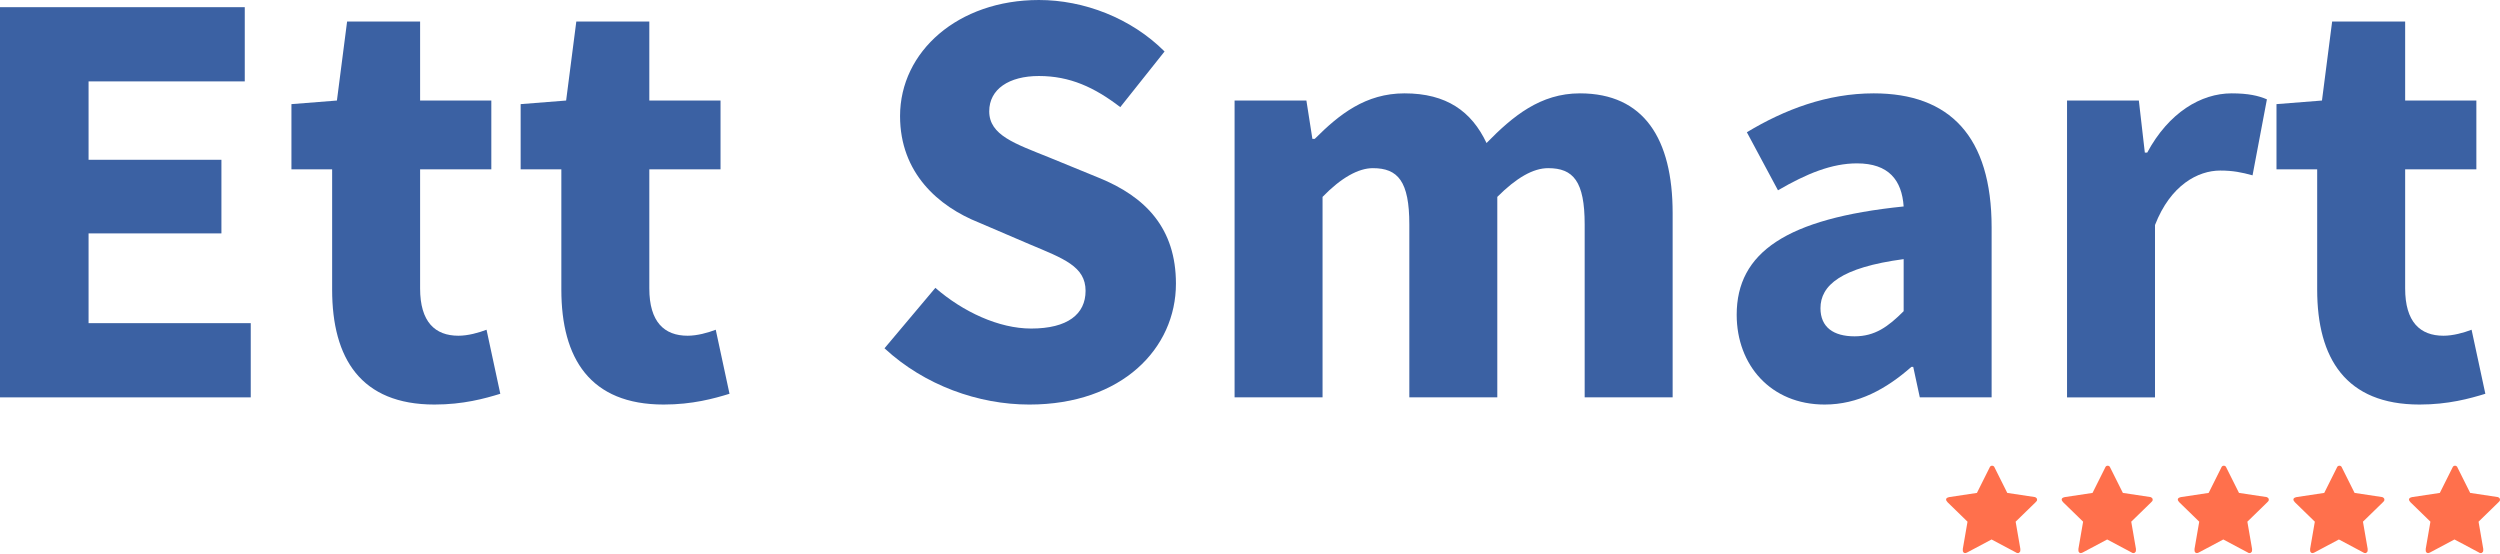
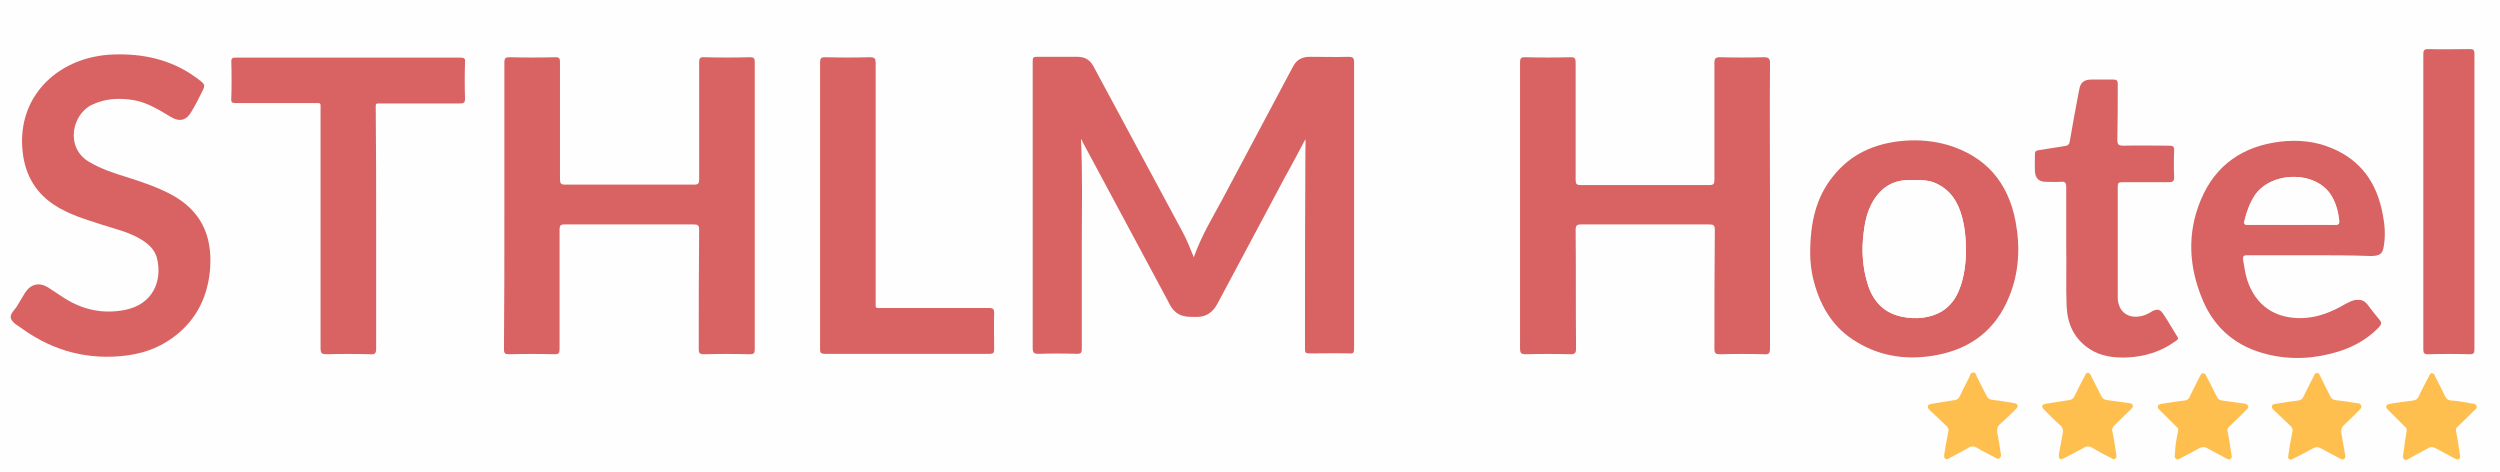
- <svg xmlns="http://www.w3.org/2000/svg" version="1.1" id="Layer_1" x="0px" y="0px" width="609.904px" height="134.927px" viewBox="2.096 331.002 609.904 134.927" enable-background="new 2.096 331.002 609.904 134.927" xml:space="preserve">
+ <svg xmlns="http://www.w3.org/2000/svg" version="1.1" id="Layer_1" x="0px" y="0px" width="616.1px" height="116.2px" viewBox="0 334.1 616.1 116.2" style="enable-background:new 0 334.1 616.1 116.2;" xml:space="preserve">
+   <style type="text/css">
+ 	.st0{fill:#FEFEFE;}
+ 	.st1{fill:#D96262;}
+ 	.st2{fill:#FEBF4E;}
+ </style>
  <g>
    <g>
-       <path fill="#FF704C" d="M499.068,452.912c0,0.256-0.128,0.383-0.383,0.639l-4.849,4.721l1.148,6.636c0,0,0,0.128,0,0.256    c0,0.127,0,0.383-0.128,0.51c-0.128,0.128-0.255,0.256-0.383,0.256s-0.383,0-0.511-0.128l-5.997-3.19l-5.998,3.19    c-0.255,0.128-0.383,0.128-0.51,0.128c-0.128,0-0.383-0.128-0.383-0.256c-0.128-0.127-0.128-0.255-0.128-0.51c0,0,0-0.128,0-0.256    l1.148-6.636l-4.849-4.721c-0.256-0.256-0.383-0.511-0.383-0.639c0-0.383,0.255-0.51,0.766-0.638l6.763-1.021l3.063-6.126    c0.128-0.383,0.383-0.51,0.639-0.51c0.255,0,0.51,0.127,0.638,0.51l3.063,6.126l6.763,1.021    C498.813,452.402,499.068,452.529,499.068,452.912z" />
-     </g>
-     <g>
-       <path fill="#FF704C" d="M527.27,452.912c0,0.256-0.128,0.383-0.383,0.639l-4.85,4.721l1.148,6.636c0,0,0,0.128,0,0.256    c0,0.127,0,0.383-0.127,0.51c-0.128,0.128-0.256,0.256-0.383,0.256c-0.128,0-0.383,0-0.511-0.128l-5.997-3.19l-5.998,3.19    c-0.255,0.128-0.383,0.128-0.51,0.128c-0.128,0-0.383-0.128-0.383-0.256c-0.128-0.127-0.128-0.255-0.128-0.51c0,0,0-0.128,0-0.256    l1.148-6.636l-4.849-4.721c-0.256-0.256-0.383-0.511-0.383-0.639c0-0.383,0.255-0.51,0.766-0.638l6.763-1.021l3.063-6.126    c0.128-0.383,0.383-0.51,0.638-0.51c0.256,0,0.511,0.127,0.639,0.51l3.063,6.126l6.763,1.021    C527.014,452.402,527.27,452.529,527.27,452.912z" />
-     </g>
-     <g>
-       <path fill="#FF704C" d="M555.598,452.912c0,0.256-0.127,0.383-0.383,0.639l-4.849,4.721l1.148,6.636c0,0,0,0.128,0,0.256    c0,0.127,0,0.383-0.128,0.51c-0.127,0.128-0.255,0.256-0.383,0.256c-0.127,0-0.383,0-0.51-0.128l-5.998-3.19l-5.997,3.19    c-0.256,0.128-0.383,0.128-0.511,0.128s-0.383-0.128-0.383-0.256c-0.128-0.127-0.128-0.255-0.128-0.51c0,0,0-0.128,0-0.256    l1.148-6.636l-4.849-4.721c-0.255-0.256-0.383-0.511-0.383-0.639c0-0.383,0.255-0.51,0.766-0.638l6.763-1.021l3.063-6.126    c0.127-0.383,0.382-0.51,0.638-0.51c0.255,0,0.511,0.127,0.638,0.51l3.063,6.126l6.764,1.021    C555.343,452.402,555.598,452.529,555.598,452.912z" />
-     </g>
-     <g>
-       <path fill="#FF704C" d="M583.799,452.912c0,0.256-0.128,0.383-0.383,0.639l-4.849,4.721l1.148,6.636c0,0,0,0.128,0,0.256    c0,0.127,0,0.383-0.128,0.51c-0.128,0.128-0.255,0.256-0.383,0.256s-0.383,0-0.511-0.128l-5.997-3.19l-5.998,3.19    c-0.255,0.128-0.382,0.128-0.51,0.128s-0.383-0.128-0.383-0.256c-0.128-0.127-0.128-0.255-0.128-0.51c0,0,0-0.128,0-0.256    l1.148-6.636l-4.849-4.721c-0.256-0.256-0.383-0.511-0.383-0.639c0-0.383,0.255-0.51,0.766-0.638l6.763-1.021l3.063-6.126    c0.128-0.383,0.383-0.51,0.639-0.51c0.255,0,0.51,0.127,0.638,0.51l3.063,6.126l6.764,1.021    C583.544,452.402,583.799,452.529,583.799,452.912z" />
-     </g>
-     <g>
-       <path fill="#FF704C" d="M612,452.912c0,0.256-0.128,0.383-0.383,0.639l-4.849,4.721l1.148,6.636c0,0,0,0.128,0,0.256    c0,0.127,0,0.383-0.128,0.51c-0.128,0.128-0.255,0.256-0.383,0.256s-0.383,0-0.511-0.128l-5.997-3.19l-5.998,3.19    c-0.255,0.128-0.383,0.128-0.51,0.128c-0.128,0-0.383-0.128-0.383-0.256c-0.128-0.127-0.128-0.255-0.128-0.51c0,0,0-0.128,0-0.256    l1.148-6.636l-4.849-4.721c-0.256-0.256-0.383-0.511-0.383-0.639c0-0.383,0.255-0.51,0.766-0.638l6.763-1.021l3.063-6.126    c0.128-0.383,0.383-0.51,0.638-0.51c0.256,0,0.511,0.127,0.639,0.51l3.063,6.126l6.763,1.021    C611.745,452.402,612,452.529,612,452.912z" />
+       <path class="st0" d="M308.1,450.2c-102.2,0-204.5,0-306.7,0c-1.1,0-1.2-0.3-1.2-1.3c0-37.9,0-75.8,0-113.6c0-1,0.3-1.1,1.1-1.1    c204.5,0,409,0,613.6,0c1.1,0,1.2,0.3,1.2,1.3c0,37.9,0,75.8,0,113.6c0,1-0.3,1.1-1.1,1.1C512.7,450.2,410.4,450.2,308.1,450.2z     M266.4,368.3c0.3,0.5,0.4,0.7,0.5,0.9c7.1,13.2,14.2,26.5,21.3,39.7c0.4,0.7,0.7,1.3,1.2,1.9c1.5,1.7,3.4,1.7,5.4,1.7    c2.5,0,4.2-1,5.4-3.2c5.6-10.5,11.2-21,16.8-31.5c1.6-3,3.2-6.1,4.9-9.1c0.1,1,0,1.9,0,2.9c0,16.3,0,32.6-0.1,49    c0,0.7,0.2,1,1,0.9c3.3,0,6.6,0,10,0c0.9,0,1.1-0.3,1.1-1.1c0-5.3,0-10.6,0-15.8c0-18.3,0-36.6,0-54.8c0-1.1-0.3-1.4-1.4-1.4    c-3.2,0.1-6.3,0-9.5,0c-1.9,0-3.3,0.7-4.2,2.5c-5.8,10.9-11.6,21.8-17.4,32.7c-2.5,4.6-5.2,9.1-7,14.2c-1-2.2-1.8-4.3-2.8-6.3    c-7.3-13.6-14.6-27.1-21.9-40.7c-0.9-1.7-2.2-2.4-4-2.4c-3.3,0-6.6,0-10,0c-0.8,0-1,0.2-1,1c0.1,2.2,0,4.4,0,6.6    c0,21.4,0,42.8,0,64.2c0,1.1,0.3,1.4,1.4,1.4c3.2-0.1,6.3-0.1,9.5,0c1,0,1.2-0.3,1.2-1.2c0-8.7,0-17.4,0-26    C266.6,385.7,266.8,377.1,266.4,368.3z M124.3,384.7c0,11.8,0,23.7,0,35.5c0,1,0.3,1.2,1.2,1.2c3.8-0.1,7.5-0.1,11.3,0    c1,0,1.2-0.3,1.2-1.3c0-9.8,0-19.6,0-29.4c0-1.1,0.3-1.3,1.3-1.3c10.5,0,21,0,31.6,0c1.1,0,1.5,0.3,1.5,1.4    c-0.1,9.8,0,19.5-0.1,29.3c0,1,0.3,1.3,1.3,1.3c3.8-0.1,7.5-0.1,11.3,0c1,0,1.2-0.3,1.2-1.2c0-23.6,0-47.2,0-70.8    c0-0.9-0.2-1.2-1.1-1.2c-3.8,0.1-7.5,0.1-11.3,0c-1.1,0-1.3,0.3-1.3,1.3c0,9.6,0,19.2,0,28.8c0,1-0.2,1.3-1.3,1.3    c-10.6,0-21.1,0-31.7,0c-1.1,0-1.4-0.3-1.3-1.4c0-9.6,0-19.3,0-28.9c0-0.9-0.2-1.2-1.1-1.1c-3.8,0.1-7.5,0.1-11.3,0    c-1.1,0-1.3,0.2-1.3,1.3C124.3,361.3,124.3,373,124.3,384.7z M436.2,384.8c0-11.7,0-23.4,0-35.2c0-1.2-0.3-1.5-1.5-1.4    c-3.6,0.1-7.2,0.1-10.8,0c-1.1,0-1.4,0.3-1.4,1.4c0,9.6,0,19.2,0,28.8c0,1-0.2,1.3-1.2,1.3c-10.6,0-21.2,0-31.8,0    c-1,0-1.2-0.3-1.2-1.3c0-9.6,0-19.3,0-28.9c0-1-0.2-1.3-1.2-1.3c-3.8,0.1-7.5,0.1-11.3,0c-1,0-1.2,0.3-1.2,1.3c0,23.5,0,47,0,70.5    c0,1,0.2,1.4,1.3,1.4c3.7-0.1,7.4-0.1,11.2,0c1.1,0,1.3-0.3,1.3-1.4c0-9.8,0-19.5-0.1-29.3c0-1.1,0.4-1.4,1.4-1.3    c10.5,0,21,0,31.4,0c1.2,0,1.5,0.3,1.5,1.4c0,9.7,0,19.4-0.1,29.2c0,1.1,0.3,1.4,1.4,1.4c3.6-0.1,7.2-0.1,10.8,0    c1.2,0,1.5-0.3,1.5-1.4C436.2,408.3,436.2,396.5,436.2,384.8z M29.5,347.5c-2,0-3.9,0.1-5.8,0.5c-10.8,2-19,10.6-18.1,22.7    c0.4,5.8,2.8,10.6,7.7,13.9c3.6,2.4,7.6,3.6,11.7,4.9c3,0.9,6.2,1.6,9,3.2c2.2,1.2,4.2,2.7,4.8,5.2c1.3,5.3-0.8,11.3-8,12.7    c-5.3,1-10.2,0-14.8-2.9c-1.4-0.9-2.7-1.8-4.1-2.7c-2.2-1.3-4.2-0.9-5.6,1.3c-0.6,1-1.3,2-1.8,3c-0.6,1.1-2,2.2-1.7,3.4    c0.4,1.1,1.8,1.9,2.9,2.6c7.7,5.6,16.3,7.7,25.7,6.5c5.3-0.7,10.1-2.8,13.9-6.6c4.2-4.2,6.2-9.3,6.6-15.1    c0.5-7.9-2.3-13.9-9.3-17.8c-3.5-2-7.3-3.2-11.1-4.4c-3.3-1.1-6.6-2.1-9.6-3.9c-5.8-3.6-4.1-11.7,0.9-14c3.4-1.6,6.9-1.8,10.4-1.1    c3.2,0.6,6,2.3,8.8,4c2.3,1.4,4.1,0.9,5.4-1.4c0.8-1.4,1.5-2.7,2.2-4.1c1.2-2.3,1.2-2.3-0.8-3.8C43,349.2,36.5,347.5,29.5,347.5z     M446.1,396.6c0,1.6,0.2,4.4,1,7.2c1.7,6.2,4.9,11.3,10.5,14.6c6.1,3.7,12.8,4.5,19.7,3.2c8.5-1.5,14.5-6.2,17.8-14.3    c2.5-6.1,2.8-12.4,1.6-18.7c-1.9-9.5-7.3-16.1-16.8-18.8c-3.5-1-7.1-1.3-10.8-1c-7,0.6-13,3.2-17.4,8.8    C447.6,382.7,446.1,388.7,446.1,396.6z M92.7,390.5c0-9.8,0-19.6,0-29.4c0-1.8-0.2-1.6,1.5-1.6c6.4,0,12.9,0,19.3,0    c0.9,0,1.3-0.1,1.2-1.2c-0.1-3-0.1-6,0-9c0-0.9-0.3-1.1-1.1-1.1c-18.5,0-37,0-55.4,0c-0.8,0-1.1,0.2-1.1,1c0.1,3,0.1,6.1,0,9.1    c0,0.9,0.3,1.1,1.1,1.1c6.4,0,12.9,0,19.3,0c1.8,0,1.6-0.2,1.6,1.6c0,19.6,0,39.3,0,58.9c0,1.2,0.3,1.5,1.5,1.4    c3.6-0.1,7.1-0.1,10.7,0c1.1,0,1.5-0.3,1.5-1.4C92.7,410.1,92.7,400.3,92.7,390.5z M569.3,397c5.1,0,10.2,0,15.2,0    c2.2,0,2.8-0.5,3.1-2.7c0.4-2.6,0.2-5.1-0.3-7.6c-1.4-7.6-5.3-13.3-12.6-16.3c-4-1.6-8.3-2.1-12.6-1.6c-9.2,1.1-16,5.7-19.6,14.3    c-3.5,8.3-3,16.7,0.5,24.9c3,7,8.4,11.3,15.8,13.2c6,1.5,11.9,1.1,17.7-0.7c3.8-1.2,7.1-3.2,9.9-6c0.6-0.6,0.7-1.1,0.1-1.8    c-1-1.2-2-2.5-3-3.8c-0.7-0.9-1.7-1.2-2.8-1.1c-0.9,0.1-1.7,0.5-2.4,0.9c-3.4,2-6.9,3.5-11,3.6c-6.6,0.1-11.4-3.1-13.4-9.4    c-0.5-1.6-0.8-3.3-1-4.9c-0.1-0.9,0-1.2,1-1.2C559,397,564.1,397,569.3,397z M202.1,384.8c0,11.8,0,23.6,0,35.4    c0,0.8,0.1,1.2,1.1,1.2c13.6,0,27.2,0,40.8,0c0.9,0,1.1-0.3,1-1.1c0-3-0.1-5.9,0-8.9c0-1-0.2-1.3-1.3-1.3c-8.8,0-17.6,0-26.4,0    c-1.7,0-1.5,0.2-1.5-1.5c0-19.6,0-39.3,0-58.9c0-1-0.2-1.4-1.4-1.4c-3.7,0.1-7.4,0.1-11,0c-1,0-1.3,0.2-1.3,1.3    C202.1,361.3,202.1,373.1,202.1,384.8z M509.2,394.8C509.3,394.8,509.3,394.8,509.2,394.8c0,4.9-0.1,9.8,0.1,14.8    c0.1,4.3,1.8,7.9,5.5,10.4c2.8,1.9,6,2.3,9.3,2.2c4.4-0.2,8.4-1.4,12-4c0.4-0.3,0.9-0.5,0.5-1.1c-1.2-1.9-2.4-3.9-3.6-5.8    c-0.7-1-1.5-1.1-2.6-0.5c-0.9,0.5-1.7,1-2.7,1.2c-3.2,0.8-5.6-1-5.8-4.3c0-0.3,0-0.6,0-1c0-8.9,0-17.8,0-26.6    c0-0.9,0.2-1.1,1.1-1.1c3.8,0,7.7,0,11.5,0c0.9,0,1.3-0.2,1.3-1.2c-0.1-2.2-0.1-4.5,0-6.7c0-0.9-0.3-1.2-1.2-1.1    c-3.8,0-7.5,0-11.3,0c-1.1,0-1.5-0.2-1.5-1.4c0.1-4.6,0-9.2,0.1-13.8c0-0.9-0.3-1.2-1.2-1.1c-1.7,0.1-3.4,0-5.2,0    c-1.9,0-2.7,0.7-3.1,2.5c-0.8,4.2-1.6,8.4-2.3,12.6c-0.1,0.8-0.4,1.2-1.3,1.3c-2.1,0.3-4.2,0.6-6.3,1c-0.5,0.1-1,0.1-1,0.9    c0.1,1.5,0,3,0,4.4c0.1,1.6,1,2.5,2.6,2.5c1.3,0,2.6,0.1,3.8,0c1-0.1,1.4,0.2,1.3,1.3C509.2,385.1,509.2,389.9,509.2,394.8z     M597.2,383.7c0,12.2,0,24.3,0,36.5c0,0.9,0.2,1.2,1.2,1.2c3.4-0.1,6.9-0.1,10.3,0c0.9,0,1.1-0.3,1.1-1.2c0-24.3,0-48.6,0-72.9    c0-0.8-0.2-1.1-1.1-1.1c-3.4,0-6.9,0.1-10.3,0c-1,0-1.2,0.3-1.2,1.3C597.2,359.6,597.2,371.7,597.2,383.7z M536.8,440    c-0.4,2.2-0.7,4.2-1.1,6.1c-0.1,0.4-0.2,0.9,0.3,1.2c0.4,0.2,0.8,0,1.1-0.2c1.4-0.8,2.9-1.5,4.3-2.3c0.9-0.5,1.6-0.6,2.5,0    c1.4,0.9,2.9,1.6,4.3,2.3c0.4,0.2,0.8,0.5,1.2,0.2c0.4-0.3,0.3-0.8,0.2-1.2c-0.3-1.8-0.6-3.6-0.9-5.4c-0.2-0.7,0.1-1.1,0.5-1.5    c1.3-1.2,2.5-2.4,3.8-3.7c0.3-0.3,1-0.6,0.7-1.3c-0.2-0.6-0.9-0.5-1.4-0.6c-1.7-0.3-3.3-0.5-5-0.7c-0.7-0.1-1-0.4-1.3-1    c-0.8-1.7-1.6-3.3-2.5-4.9c-0.2-0.4-0.3-0.9-0.9-0.8c-0.5,0-0.6,0.5-0.8,0.8c-0.8,1.7-1.7,3.3-2.5,5c-0.3,0.6-0.6,0.8-1.2,0.9    c-1.9,0.2-3.7,0.6-5.6,0.8c-0.4,0.1-0.9,0-1,0.5c-0.2,0.5,0.2,0.8,0.5,1.1c1.3,1.3,2.6,2.6,3.9,3.9    C536.5,439.4,536.9,439.7,536.8,440z M593.1,440.3c-0.3,1.8-0.7,3.6-1,5.4c-0.1,0.5-0.3,1.1,0.2,1.5c0.5,0.4,1,0,1.4-0.3    c1.4-0.7,2.9-1.4,4.2-2.3c0.9-0.5,1.6-0.5,2.4,0c1.4,0.8,2.9,1.6,4.3,2.3c0.4,0.2,0.8,0.5,1.2,0.2c0.4-0.3,0.3-0.8,0.2-1.2    c-0.3-1.8-0.6-3.6-0.9-5.4c-0.2-0.7,0.1-1.1,0.5-1.5c1.3-1.2,2.5-2.4,3.8-3.7c0.3-0.3,1-0.6,0.7-1.3c-0.2-0.6-0.9-0.5-1.4-0.6    c-1.6-0.3-3.1-0.6-4.7-0.7c-0.9-0.1-1.3-0.5-1.7-1.2c-0.8-1.6-1.6-3.2-2.4-4.8c-0.2-0.3-0.3-0.7-0.7-0.7c-0.5,0-0.7,0.3-0.8,0.7    c-0.8,1.7-1.7,3.4-2.6,5.1c-0.3,0.6-0.6,0.8-1.3,0.9c-1.9,0.2-3.7,0.6-5.6,0.8c-0.4,0.1-0.9,0-1,0.5c-0.2,0.5,0.2,0.8,0.5,1.1    c1.3,1.3,2.6,2.6,3.9,3.9C592.9,439.4,593.3,439.7,593.1,440.3z M507.4,446c-0.1,1.3,0.3,1.6,1.3,1c1.6-0.8,3.2-1.7,4.7-2.5    c0.7-0.4,1.2-0.4,1.9,0c1.5,0.9,3.1,1.7,4.6,2.5c0.4,0.2,0.8,0.5,1.2,0.2c0.4-0.3,0.3-0.8,0.2-1.2c-0.3-1.8-0.5-3.5-0.9-5.3    c-0.2-0.8,0-1.2,0.5-1.7c1.3-1.2,2.6-2.5,3.9-3.8c0.3-0.3,0.8-0.6,0.6-1.1c-0.1-0.6-0.7-0.6-1.2-0.6c-1.7-0.3-3.4-0.6-5.1-0.7    c-0.8-0.1-1.2-0.5-1.5-1.1c-0.8-1.7-1.6-3.3-2.5-4.9c-0.2-0.3-0.3-0.7-0.7-0.7c-0.5,0-0.7,0.4-0.8,0.7c-0.9,1.7-1.7,3.4-2.6,5.1    c-0.3,0.6-0.6,0.8-1.3,0.9c-1.9,0.2-3.8,0.5-5.7,0.9c-1.2,0.2-1.3,0.6-0.4,1.5c1.2,1.2,2.4,2.5,3.7,3.6c0.8,0.7,1,1.5,0.8,2.4    C507.9,442.8,507.7,444.5,507.4,446z M479.1,446.4c0,0.9,0.5,1.1,1.3,0.7c1.6-0.8,3.1-1.6,4.6-2.5c0.8-0.5,1.5-0.5,2.3,0    c1.3,0.8,2.7,1.5,4.1,2.2c0.4,0.2,0.9,0.7,1.4,0.3c0.6-0.4,0.3-1,0.2-1.6c-0.2-1.6-0.5-3.1-0.8-4.7c-0.2-0.8,0-1.5,0.7-2.1    c1.3-1.1,2.5-2.4,3.7-3.5c0.3-0.3,0.7-0.6,0.6-1.1c-0.1-0.6-0.6-0.6-1.1-0.6c-1.8-0.3-3.5-0.6-5.3-0.8c-0.7-0.1-1-0.4-1.2-0.9    c-0.8-1.6-1.5-3.2-2.4-4.7c-0.2-0.4-0.3-1.1-0.9-1.1c-0.7,0-0.8,0.7-1,1.2c-0.8,1.5-1.6,3.1-2.3,4.6c-0.3,0.6-0.6,0.9-1.3,1    c-1.9,0.2-3.7,0.6-5.6,0.9c-0.4,0.1-0.8,0.1-1,0.6c-0.1,0.5,0.2,0.7,0.5,1c1.3,1.2,2.6,2.5,3.9,3.7c0.6,0.5,0.7,1,0.6,1.8    C479.7,442.6,479.4,444.5,479.1,446.4z M563.9,446.5c0,0.8,0.4,1.1,1.3,0.6c1.6-0.8,3.2-1.6,4.8-2.5c0.7-0.4,1.3-0.4,2,0    c1.5,0.9,3,1.6,4.5,2.4c0.4,0.2,0.7,0.6,1.2,0.2c0.4-0.3,0.3-0.8,0.2-1.2c-0.3-1.7-0.6-3.5-0.9-5.2c-0.2-0.8,0-1.4,0.6-1.9    c1.3-1.1,2.4-2.3,3.6-3.5c0.4-0.3,0.9-0.6,0.7-1.3c-0.2-0.7-0.9-0.6-1.4-0.7c-1.6-0.3-3.3-0.6-5-0.7c-0.7-0.1-1-0.4-1.2-0.9    c-0.8-1.7-1.7-3.4-2.5-5c-0.2-0.3-0.3-0.8-0.8-0.8c-0.5,0-0.6,0.4-0.8,0.8c-0.8,1.7-1.7,3.3-2.5,5c-0.3,0.6-0.6,0.9-1.3,1    c-1.8,0.2-3.6,0.5-5.4,0.8c-0.4,0.1-0.9,0-1.1,0.6c-0.1,0.5,0.3,0.8,0.6,1.1c1.3,1.2,2.5,2.5,3.8,3.6c0.6,0.5,0.7,1,0.6,1.8    C564.5,442.6,564.2,444.5,563.9,446.5z" />
+       <path class="st1" d="M266.4,368.3c0.4,8.8,0.2,17.3,0.2,25.8c0,8.7,0,17.4,0,26c0,0.9-0.2,1.2-1.2,1.2c-3.2-0.1-6.3-0.1-9.5,0    c-1.1,0-1.4-0.3-1.4-1.4c0-21.4,0-42.8,0-64.2c0-2.2,0-4.4,0-6.6c0-0.8,0.2-1,1-1c3.3,0,6.6,0,10,0c1.8,0,3.1,0.7,4,2.4    c7.3,13.6,14.6,27.1,21.9,40.7c1.1,2,1.9,4.1,2.8,6.3c1.8-5.1,4.5-9.6,7-14.2c5.8-10.9,11.6-21.8,17.4-32.7    c0.9-1.8,2.3-2.5,4.2-2.5c3.2,0,6.3,0.1,9.5,0c1.1,0,1.4,0.2,1.4,1.4c0,18.3,0,36.6,0,54.8c0,5.3,0,10.6,0,15.8    c0,0.9-0.2,1.2-1.1,1.1c-3.3-0.1-6.6,0-10,0c-0.7,0-1-0.2-1-0.9c0-16.3,0-32.6,0.1-49c0-0.9,0.1-1.9,0-2.9c-1.6,3-3.2,6.1-4.9,9.1    c-5.6,10.5-11.2,21-16.8,31.5c-1.2,2.2-2.9,3.3-5.4,3.2c-2,0-3.9,0-5.4-1.7c-0.5-0.6-0.9-1.2-1.2-1.9    c-7.1-13.2-14.2-26.5-21.3-39.7C266.8,369,266.7,368.8,266.4,368.3z" />
+       <path class="st1" d="M124.3,384.7c0-11.7,0-23.4,0-35.2c0-1.1,0.3-1.3,1.3-1.3c3.8,0.1,7.5,0.1,11.3,0c0.9,0,1.1,0.3,1.1,1.1    c0,9.6,0,19.3,0,28.9c0,1.1,0.2,1.4,1.3,1.4c10.6,0,21.1,0,31.7,0c1.1,0,1.3-0.3,1.3-1.3c0-9.6,0-19.2,0-28.8c0-1,0.2-1.4,1.3-1.3    c3.8,0.1,7.5,0.1,11.3,0c0.9,0,1.1,0.3,1.1,1.2c0,23.6,0,47.2,0,70.8c0,0.9-0.2,1.2-1.2,1.2c-3.8-0.1-7.5-0.1-11.3,0    c-1,0-1.3-0.2-1.3-1.3c0-9.8,0-19.5,0.1-29.3c0-1.2-0.3-1.4-1.5-1.4c-10.5,0-21,0-31.6,0c-1,0-1.3,0.2-1.3,1.3    c0,9.8,0,19.6,0,29.4c0,1-0.2,1.3-1.2,1.3c-3.8-0.1-7.5-0.1-11.3,0c-0.9,0-1.2-0.2-1.2-1.2C124.3,408.4,124.3,396.5,124.3,384.7z" />
+       <path class="st1" d="M436.2,384.8c0,11.7,0,23.4,0,35.2c0,1.2-0.3,1.5-1.5,1.4c-3.6-0.1-7.2-0.1-10.8,0c-1.1,0-1.4-0.2-1.4-1.4    c0-9.7,0-19.4,0.1-29.2c0-1.2-0.3-1.4-1.5-1.4c-10.5,0-21,0-31.4,0c-1,0-1.4,0.2-1.4,1.3c0.1,9.8,0,19.5,0.1,29.3    c0,1-0.2,1.4-1.3,1.4c-3.7-0.1-7.4-0.1-11.2,0c-1.1,0-1.3-0.4-1.3-1.4c0-23.5,0-47,0-70.5c0-1,0.2-1.3,1.2-1.3    c3.8,0.1,7.5,0.1,11.3,0c1,0,1.2,0.3,1.2,1.3c0,9.6,0,19.3,0,28.9c0,1,0.2,1.3,1.2,1.3c10.6,0,21.2,0,31.8,0c1,0,1.2-0.3,1.2-1.3    c0-9.6,0-19.2,0-28.8c0-1.1,0.3-1.4,1.4-1.4c3.6,0.1,7.2,0.1,10.8,0c1.1,0,1.5,0.3,1.5,1.4C436.1,361.4,436.2,373.1,436.2,384.8z" />
+       <path class="st1" d="M29.5,347.5c7,0,13.5,1.7,19.2,6c2,1.5,2,1.5,0.8,3.8c-0.7,1.4-1.4,2.8-2.2,4.1c-1.3,2.4-3,2.9-5.4,1.4    c-2.8-1.7-5.6-3.4-8.8-4c-3.6-0.6-7-0.5-10.4,1.1c-4.9,2.3-6.7,10.4-0.9,14c3,1.8,6.3,2.9,9.6,3.9c3.8,1.2,7.6,2.5,11.1,4.4    c7,3.9,9.8,9.9,9.3,17.8c-0.4,5.8-2.4,11-6.6,15.1c-3.9,3.8-8.6,5.9-13.9,6.6c-9.4,1.2-18-1-25.7-6.5c-1.1-0.8-2.5-1.5-2.9-2.6    c-0.4-1.2,1.1-2.2,1.7-3.4c0.6-1,1.2-2,1.8-3c1.4-2.1,3.4-2.6,5.6-1.3c1.4,0.9,2.7,1.8,4.1,2.7c4.6,2.9,9.5,3.9,14.8,2.9    c7.2-1.4,9.3-7.4,8-12.7c-0.6-2.5-2.6-4-4.8-5.2c-2.8-1.5-6-2.2-9-3.2c-4-1.3-8.1-2.5-11.7-4.9c-4.9-3.3-7.3-8.1-7.7-13.9    C4.6,358.6,12.9,350,23.7,348C25.6,347.6,27.6,347.5,29.5,347.5z" />
+       <path class="st1" d="M446.1,396.6c0-7.8,1.5-13.9,5.6-19c4.4-5.6,10.4-8.2,17.4-8.8c3.7-0.3,7.3,0,10.8,1    c9.5,2.8,15,9.3,16.8,18.8c1.2,6.3,0.9,12.7-1.6,18.7c-3.3,8.1-9.4,12.7-17.8,14.3c-6.9,1.3-13.6,0.5-19.7-3.2    c-5.6-3.3-8.8-8.4-10.5-14.6C446.3,401,446.1,398.1,446.1,396.6z M484.5,396.5c0-3.8-0.3-6.4-1-9c-1-3.7-2.9-6.7-6.6-8.3    c-2-0.9-4.1-0.7-6.2-0.7c-3.8-0.1-6.7,1.5-8.8,4.7c-1.6,2.5-2.3,5.2-2.6,8.1c-0.6,4.5-0.3,8.9,1.1,13.2c1.4,4.2,4.2,6.9,8.6,7.7    c1.6,0.3,3.1,0.4,4.7,0.2c4.3-0.5,7.3-2.6,9-6.6C484.1,402.5,484.4,399,484.5,396.5z" />
+       <path class="st1" d="M92.7,390.5c0,9.8,0,19.7,0,29.5c0,1.2-0.3,1.5-1.5,1.4c-3.6-0.1-7.1-0.1-10.7,0c-1.1,0-1.5-0.2-1.5-1.4    c0-19.6,0-39.3,0-58.9c0-1.8,0.2-1.6-1.6-1.6c-6.4,0-12.9,0-19.3,0c-0.9,0-1.2-0.2-1.1-1.1c0.1-3,0.1-6.1,0-9.1c0-0.9,0.3-1,1.1-1    c18.5,0,37,0,55.4,0c0.9,0,1.2,0.2,1.1,1.1c-0.1,3-0.1,6,0,9c0,1-0.3,1.2-1.2,1.2c-6.4,0-12.9,0-19.3,0c-1.7,0-1.5-0.2-1.5,1.6    C92.7,370.9,92.7,380.7,92.7,390.5z" />
+       <path class="st1" d="M569.3,397c-5.2,0-10.3,0-15.5,0c-1,0-1.1,0.3-1,1.2c0.3,1.7,0.5,3.3,1,4.9c2.1,6.3,6.8,9.5,13.4,9.4    c4.1-0.1,7.6-1.6,11-3.6c0.8-0.4,1.6-0.8,2.4-0.9c1.1-0.1,2,0.1,2.8,1.1c1,1.3,1.9,2.5,3,3.8c0.6,0.7,0.5,1.1-0.1,1.8    c-2.8,2.9-6.1,4.8-9.9,6c-5.8,1.8-11.8,2.2-17.7,0.7c-7.4-1.8-12.8-6.2-15.8-13.2c-3.5-8.2-4-16.6-0.5-24.9    c3.6-8.6,10.4-13.2,19.6-14.3c4.3-0.5,8.6-0.1,12.6,1.6c7.3,3,11.2,8.7,12.6,16.3c0.5,2.5,0.7,5.1,0.3,7.6    c-0.3,2.2-0.9,2.6-3.1,2.7C579.4,397,574.4,397,569.3,397z M564.7,389.5c3.6,0,7.1,0,10.7,0c0.8,0,1.2-0.2,1.1-1    c-0.2-2-0.7-4-1.7-5.8c-3.6-6.7-15.1-6.5-19.1-0.4c-1.2,1.9-2,4-2.5,6.2c-0.2,1,0.1,1.1,0.9,1    C557.6,389.4,561.2,389.5,564.7,389.5z" />
+       <path class="st1" d="M202.1,384.8c0-11.8,0-23.5,0-35.3c0-1.1,0.3-1.3,1.3-1.3c3.7,0.1,7.4,0.1,11,0c1.2,0,1.4,0.4,1.4,1.4    c0,19.6,0,39.3,0,58.9c0,1.7-0.2,1.5,1.5,1.5c8.8,0,17.6,0,26.4,0c1.1,0,1.3,0.3,1.3,1.3c-0.1,3,0,5.9,0,8.9c0,0.8-0.2,1.1-1,1.1    c-13.6,0-27.2,0-40.8,0c-1,0-1.1-0.4-1.1-1.2C202.1,408.4,202.1,396.6,202.1,384.8z" />
+       <path class="st1" d="M509.2,394.8c0-4.9,0-9.8,0-14.6c0-1.1-0.3-1.4-1.3-1.3c-1.3,0.1-2.6,0-3.8,0c-1.6,0-2.5-0.9-2.6-2.5    c-0.1-1.5,0-3,0-4.4c0-0.8,0.5-0.8,1-0.9c2.1-0.3,4.2-0.7,6.3-1c0.9-0.1,1.2-0.5,1.3-1.3c0.7-4.2,1.5-8.4,2.3-12.6    c0.3-1.8,1.2-2.5,3.1-2.5c1.7,0,3.4,0,5.2,0c0.9,0,1.2,0.2,1.2,1.1c0,4.6,0,9.2-0.1,13.8c0,1.2,0.4,1.4,1.5,1.4    c3.8-0.1,7.5,0,11.3,0c0.9,0,1.2,0.2,1.2,1.1c-0.1,2.2-0.1,4.5,0,6.7c0,1-0.4,1.2-1.3,1.2c-3.8,0-7.7,0-11.5,0    c-0.9,0-1.1,0.2-1.1,1.1c0,8.9,0,17.8,0,26.6c0,0.3,0,0.6,0,1c0.2,3.3,2.6,5,5.8,4.3c1-0.2,1.9-0.7,2.7-1.2    c1.1-0.6,1.9-0.5,2.6,0.5c1.3,1.9,2.4,3.9,3.6,5.8c0.4,0.6-0.1,0.8-0.5,1.1c-3.6,2.6-7.6,3.8-12,4c-3.3,0.1-6.5-0.3-9.3-2.2    c-3.7-2.5-5.3-6.1-5.5-10.4C509.1,404.7,509.3,399.7,509.2,394.8C509.3,394.8,509.3,394.8,509.2,394.8z" />
+       <path class="st1" d="M597.2,383.7c0-12.1,0-24.1,0-36.2c0-1,0.2-1.3,1.2-1.3c3.4,0.1,6.9,0,10.3,0c0.8,0,1.1,0.2,1.1,1.1    c0,24.3,0,48.6,0,72.9c0,0.9-0.2,1.2-1.1,1.2c-3.4-0.1-6.9-0.1-10.3,0c-1,0-1.2-0.3-1.2-1.2C597.2,408,597.2,395.9,597.2,383.7z" />
+       <path class="st2" d="M536.8,440c0.1-0.3-0.3-0.6-0.6-0.9c-1.3-1.3-2.6-2.6-3.9-3.9c-0.3-0.3-0.7-0.6-0.5-1.1    c0.2-0.4,0.6-0.4,1-0.5c1.9-0.3,3.7-0.6,5.6-0.8c0.7-0.1,1-0.4,1.2-0.9c0.8-1.7,1.7-3.4,2.5-5c0.2-0.3,0.3-0.8,0.8-0.8    c0.6,0,0.7,0.4,0.9,0.8c0.8,1.6,1.7,3.3,2.5,4.9c0.3,0.6,0.6,0.9,1.3,1c1.7,0.2,3.3,0.5,5,0.7c0.5,0.1,1.1,0,1.4,0.6    c0.3,0.6-0.4,0.9-0.7,1.3c-1.2,1.2-2.5,2.5-3.8,3.7c-0.5,0.4-0.7,0.8-0.5,1.5c0.4,1.8,0.6,3.6,0.9,5.4c0.1,0.4,0.2,0.9-0.2,1.2    c-0.4,0.3-0.8,0-1.2-0.2c-1.4-0.8-2.9-1.5-4.3-2.3c-0.9-0.6-1.6-0.5-2.5,0c-1.4,0.8-2.9,1.6-4.3,2.3c-0.3,0.2-0.7,0.5-1.1,0.2    c-0.5-0.3-0.4-0.8-0.3-1.2C536,444.1,536.4,442.2,536.8,440z" />
+       <path class="st2" d="M593.1,440.3c0.1-0.6-0.2-0.9-0.6-1.2c-1.3-1.3-2.6-2.6-3.9-3.9c-0.3-0.3-0.7-0.6-0.5-1.1    c0.2-0.4,0.6-0.4,1-0.5c1.9-0.3,3.7-0.6,5.6-0.8c0.6-0.1,1-0.3,1.3-0.9c0.8-1.7,1.7-3.4,2.6-5.1c0.2-0.4,0.3-0.8,0.8-0.7    c0.4,0,0.6,0.4,0.7,0.7c0.8,1.6,1.6,3.2,2.4,4.8c0.4,0.8,0.8,1.2,1.7,1.2c1.6,0.1,3.2,0.4,4.7,0.7c0.5,0.1,1.1,0,1.4,0.6    c0.3,0.6-0.3,0.9-0.7,1.3c-1.2,1.2-2.5,2.5-3.8,3.7c-0.5,0.4-0.7,0.8-0.5,1.5c0.4,1.8,0.6,3.6,0.9,5.4c0.1,0.4,0.2,0.9-0.2,1.2    c-0.4,0.3-0.8,0-1.2-0.2c-1.4-0.8-2.9-1.5-4.3-2.3c-0.9-0.5-1.5-0.6-2.4,0c-1.4,0.8-2.8,1.5-4.2,2.3c-0.4,0.2-0.9,0.7-1.4,0.3    c-0.5-0.4-0.3-1-0.2-1.5C592.5,443.9,592.8,442.1,593.1,440.3z" />
+       <path class="st2" d="M507.4,446c0.3-1.5,0.6-3.2,0.9-4.9c0.2-1,0.1-1.7-0.8-2.4c-1.3-1.1-2.5-2.4-3.7-3.6    c-0.8-0.8-0.7-1.3,0.4-1.5c1.9-0.3,3.8-0.6,5.7-0.9c0.6-0.1,1-0.3,1.3-0.9c0.8-1.7,1.7-3.4,2.6-5.1c0.2-0.4,0.3-0.8,0.8-0.7    c0.4,0,0.6,0.4,0.7,0.7c0.8,1.6,1.7,3.3,2.5,4.9c0.3,0.7,0.7,1,1.5,1.1c1.7,0.2,3.4,0.5,5.1,0.7c0.4,0.1,1,0,1.2,0.6    c0.1,0.5-0.3,0.8-0.6,1.1c-1.3,1.3-2.6,2.5-3.9,3.8c-0.5,0.5-0.7,0.9-0.5,1.7c0.4,1.7,0.6,3.5,0.9,5.3c0.1,0.5,0.2,0.9-0.2,1.2    c-0.4,0.4-0.8,0-1.2-0.2c-1.6-0.8-3.1-1.6-4.6-2.5c-0.7-0.4-1.2-0.4-1.9,0c-1.6,0.9-3.2,1.7-4.7,2.5    C507.7,447.6,507.3,447.3,507.4,446z" />
+       <path class="st2" d="M479.1,446.4c0.3-1.9,0.6-3.8,1-5.7c0.2-0.8,0-1.3-0.6-1.8c-1.3-1.2-2.6-2.5-3.9-3.7c-0.3-0.3-0.6-0.6-0.5-1    c0.1-0.5,0.6-0.5,1-0.6c1.8-0.3,3.7-0.6,5.6-0.9c0.7-0.1,1-0.4,1.3-1c0.7-1.5,1.5-3.1,2.3-4.6c0.2-0.5,0.3-1.2,1-1.2    c0.7,0,0.7,0.7,0.9,1.1c0.8,1.6,1.6,3.1,2.4,4.7c0.3,0.5,0.6,0.8,1.2,0.9c1.8,0.2,3.6,0.5,5.3,0.8c0.4,0.1,0.9,0,1.1,0.6    c0.1,0.5-0.3,0.8-0.6,1.1c-1.2,1.2-2.4,2.4-3.7,3.5c-0.7,0.6-0.8,1.3-0.7,2.1c0.3,1.6,0.6,3.1,0.8,4.7c0.1,0.5,0.3,1.2-0.2,1.6    c-0.5,0.4-1-0.1-1.4-0.3c-1.4-0.7-2.8-1.4-4.1-2.2c-0.8-0.5-1.5-0.5-2.3,0c-1.5,0.9-3.1,1.7-4.6,2.5    C479.6,447.5,479.2,447.3,479.1,446.4z" />
+       <path class="st2" d="M563.9,446.5c0.3-2,0.6-3.9,1-5.8c0.2-0.8,0-1.3-0.6-1.8c-1.3-1.2-2.5-2.4-3.8-3.6c-0.3-0.3-0.7-0.6-0.6-1.1    c0.1-0.6,0.7-0.5,1.1-0.6c1.8-0.3,3.6-0.6,5.4-0.8c0.7-0.1,1-0.4,1.3-1c0.8-1.7,1.7-3.4,2.5-5c0.2-0.4,0.3-0.8,0.8-0.8    c0.5,0,0.6,0.4,0.8,0.8c0.8,1.7,1.7,3.4,2.5,5c0.3,0.5,0.6,0.8,1.2,0.9c1.7,0.2,3.3,0.4,5,0.7c0.5,0.1,1.2,0,1.4,0.7    c0.2,0.6-0.4,0.9-0.7,1.3c-1.2,1.2-2.4,2.4-3.6,3.5c-0.6,0.6-0.7,1.1-0.6,1.9c0.3,1.7,0.6,3.5,0.9,5.2c0.1,0.4,0.2,0.9-0.2,1.2    c-0.5,0.3-0.8,0-1.2-0.2c-1.5-0.8-3.1-1.6-4.5-2.4c-0.7-0.4-1.3-0.4-2,0c-1.6,0.9-3.2,1.7-4.8,2.5    C564.3,447.6,563.8,447.3,563.9,446.5z" />
+       <path class="st0" d="M484.5,396.5c-0.1,2.5-0.4,6-1.8,9.3c-1.7,4-4.7,6-9,6.6c-1.6,0.2-3.2,0.1-4.7-0.2c-4.5-0.8-7.2-3.6-8.6-7.7    c-1.4-4.3-1.7-8.7-1.1-13.2c0.4-2.9,1-5.7,2.6-8.1c2.1-3.2,5-4.8,8.8-4.7c2.1,0,4.2-0.1,6.2,0.7c3.7,1.6,5.6,4.6,6.6,8.3    C484.2,390.1,484.5,392.7,484.5,396.5z" />
+       <path class="st0" d="M564.7,389.5c-3.6,0-7.1,0-10.7,0c-0.8,0-1.1-0.1-0.9-1c0.5-2.2,1.3-4.3,2.5-6.2c4-6.1,15.5-6.3,19.1,0.4    c1,1.8,1.5,3.8,1.7,5.8c0.1,0.9-0.2,1.1-1.1,1C571.8,389.4,568.3,389.5,564.7,389.5z" />
    </g>
  </g>
-   <g>
-     <path fill="#3B61A3" d="M2.096,332.754h59.712v18.104H23.703v19.125h32.411v17.958H23.703v21.899h39.565v18.104H2.096V332.754z" />
-     <path fill="#3B61A3" d="M83.124,372.319h-9.928v-15.914l11.096-0.876l2.482-19.271h17.812v19.271h17.374v16.79h-17.374v29.053   c0,8.176,3.65,11.534,9.344,11.534c2.336,0,4.964-0.73,6.862-1.461l3.358,15.622c-3.796,1.168-9.052,2.628-16.06,2.628   c-17.958,0-24.965-11.242-24.965-28.031V372.319z" />
-     <path fill="#3B61A3" d="M139.042,372.319h-9.928v-15.914l11.096-0.876l2.482-19.271h17.812v19.271h17.374v16.79h-17.374v29.053   c0,8.176,3.65,11.534,9.344,11.534c2.336,0,4.964-0.73,6.862-1.461l3.358,15.622c-3.796,1.168-9.052,2.628-16.06,2.628   c-17.958,0-24.965-11.242-24.965-28.031V372.319z" />
-     <path fill="#3B61A3" d="M230.289,401.227c6.717,5.84,15.477,9.928,23.359,9.928c8.906,0,13.286-3.504,13.286-9.198   c0-5.986-5.401-7.884-13.724-11.388l-12.264-5.256c-9.928-3.942-19.271-12.118-19.271-25.987c0-15.768,14.162-28.323,33.871-28.323   c10.949,0,22.483,4.38,30.659,12.556l-10.804,13.578c-6.277-4.818-12.264-7.592-19.855-7.592c-7.3,0-12.117,3.212-12.117,8.614   c0,5.84,6.277,7.884,14.6,11.242l12.117,4.964c11.533,4.672,18.834,12.41,18.834,25.841c0,15.768-13.141,29.491-35.77,29.491   c-12.41,0-25.549-4.672-35.331-13.724L230.289,401.227z" />
-     <path fill="#3B61A3" d="M303.287,355.529h17.52l1.461,9.344h0.584c5.985-5.986,12.409-11.096,21.898-11.096   c10.221,0,16.352,4.38,20.002,12.118c6.424-6.57,13.14-12.118,22.775-12.118c15.621,0,22.629,11.096,22.629,29.199v44.967h-21.461   V385.75c0-10.512-2.773-13.724-8.906-13.724c-3.649,0-7.737,2.336-12.409,7.008v48.909h-21.462V385.75   c0-10.512-2.773-13.724-8.905-13.724c-3.504,0-7.737,2.336-12.264,7.008v48.909h-21.462V355.529z" />
-     <path fill="#3B61A3" d="M466.514,381.371c-0.438-6.424-3.65-10.512-11.388-10.512c-6.132,0-12.264,2.482-19.271,6.57l-7.592-14.162   c9.198-5.548,19.563-9.49,30.951-9.49c18.542,0,28.761,10.512,28.761,32.703v41.463h-17.52l-1.605-7.445h-0.438   c-6.133,5.401-12.994,9.197-21.17,9.197c-13.14,0-21.461-9.636-21.461-21.899C425.781,392.612,437.898,384.291,466.514,381.371z    M454.542,413.052c4.964,0,8.176-2.336,11.972-6.132v-12.702c-15.33,2.044-20.293,6.424-20.293,11.971   C446.221,410.861,449.432,413.052,454.542,413.052z" />
-     <path fill="#3B61A3" d="M506.373,355.529h17.52l1.459,12.702h0.584c5.256-9.782,13.141-14.454,20.586-14.454   c4.088,0,6.57,0.584,8.613,1.46l-3.504,18.542c-2.627-0.73-4.817-1.168-7.883-1.168c-5.402,0-12.118,3.504-15.914,13.286v42.047   h-21.461V355.529z" />
-     <path fill="#3B61A3" d="M567.4,372.319h-9.928v-15.914l11.096-0.876l2.481-19.271h17.812v19.271h17.373v16.79h-17.373v29.053   c0,8.176,3.65,11.534,9.344,11.534c2.336,0,4.964-0.73,6.861-1.461l3.358,15.622c-3.796,1.168-9.052,2.628-16.06,2.628   c-17.957,0-24.965-11.242-24.965-28.031V372.319z" />
-   </g>
</svg>
